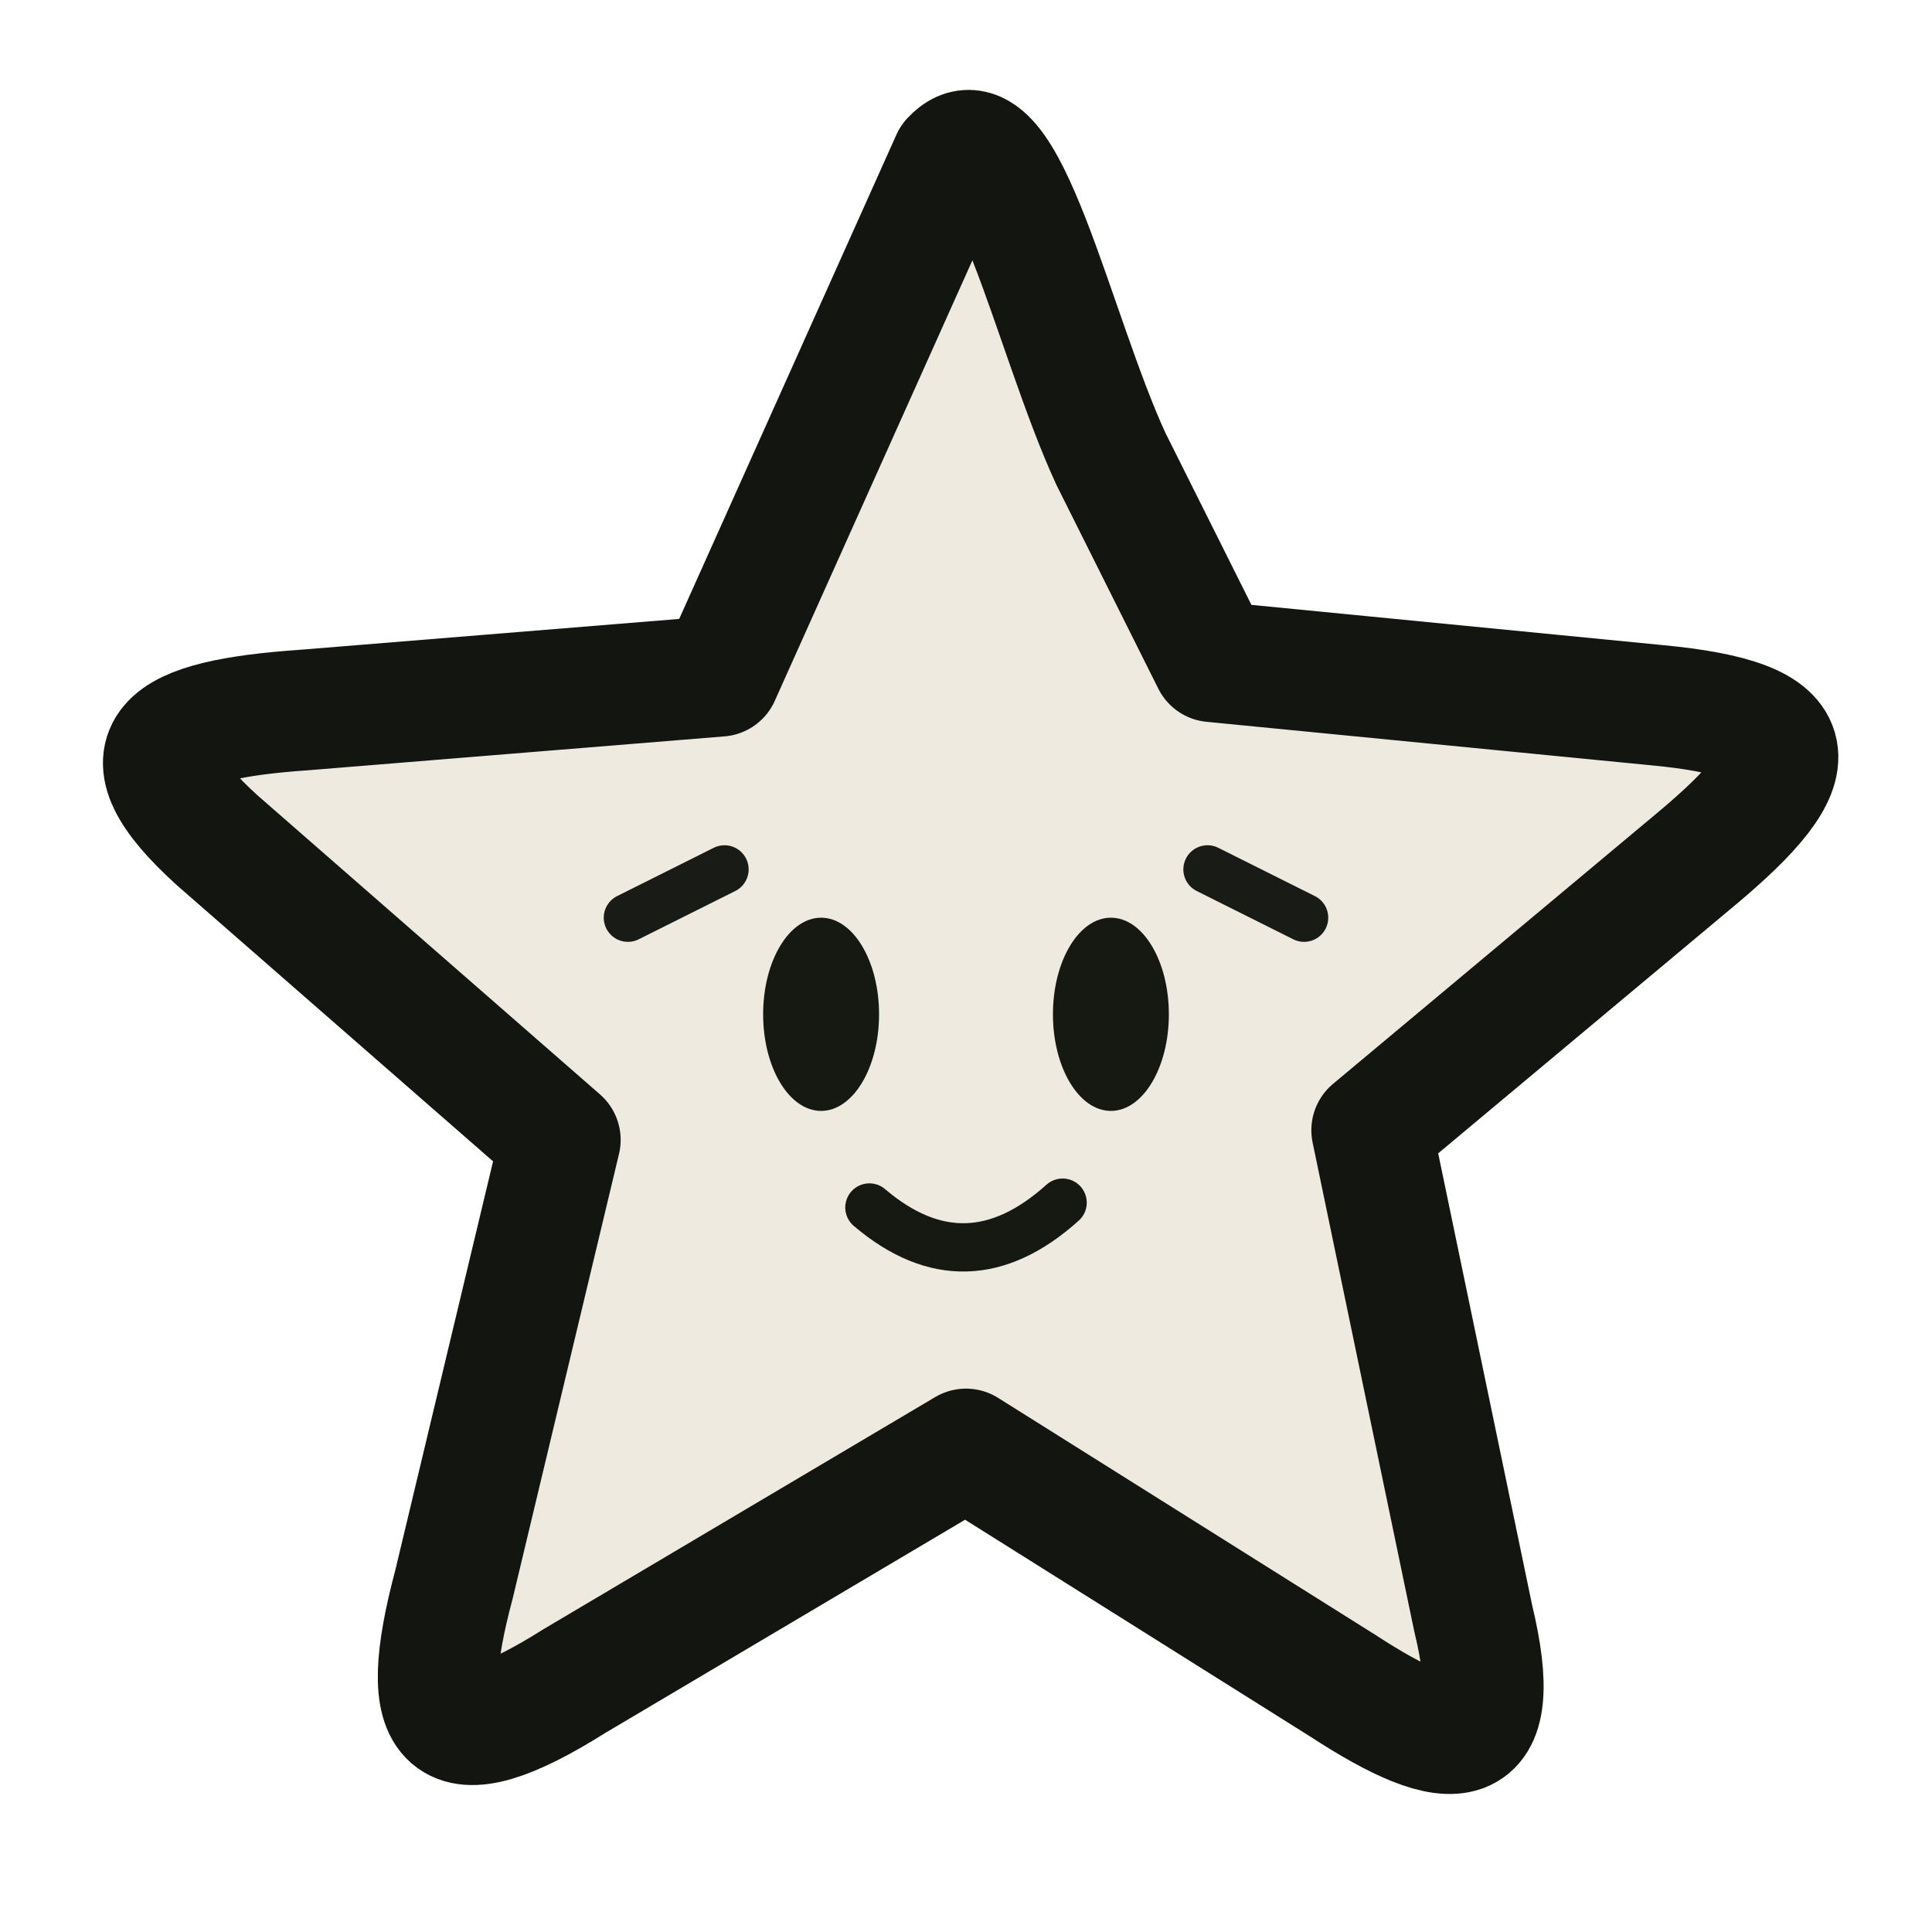
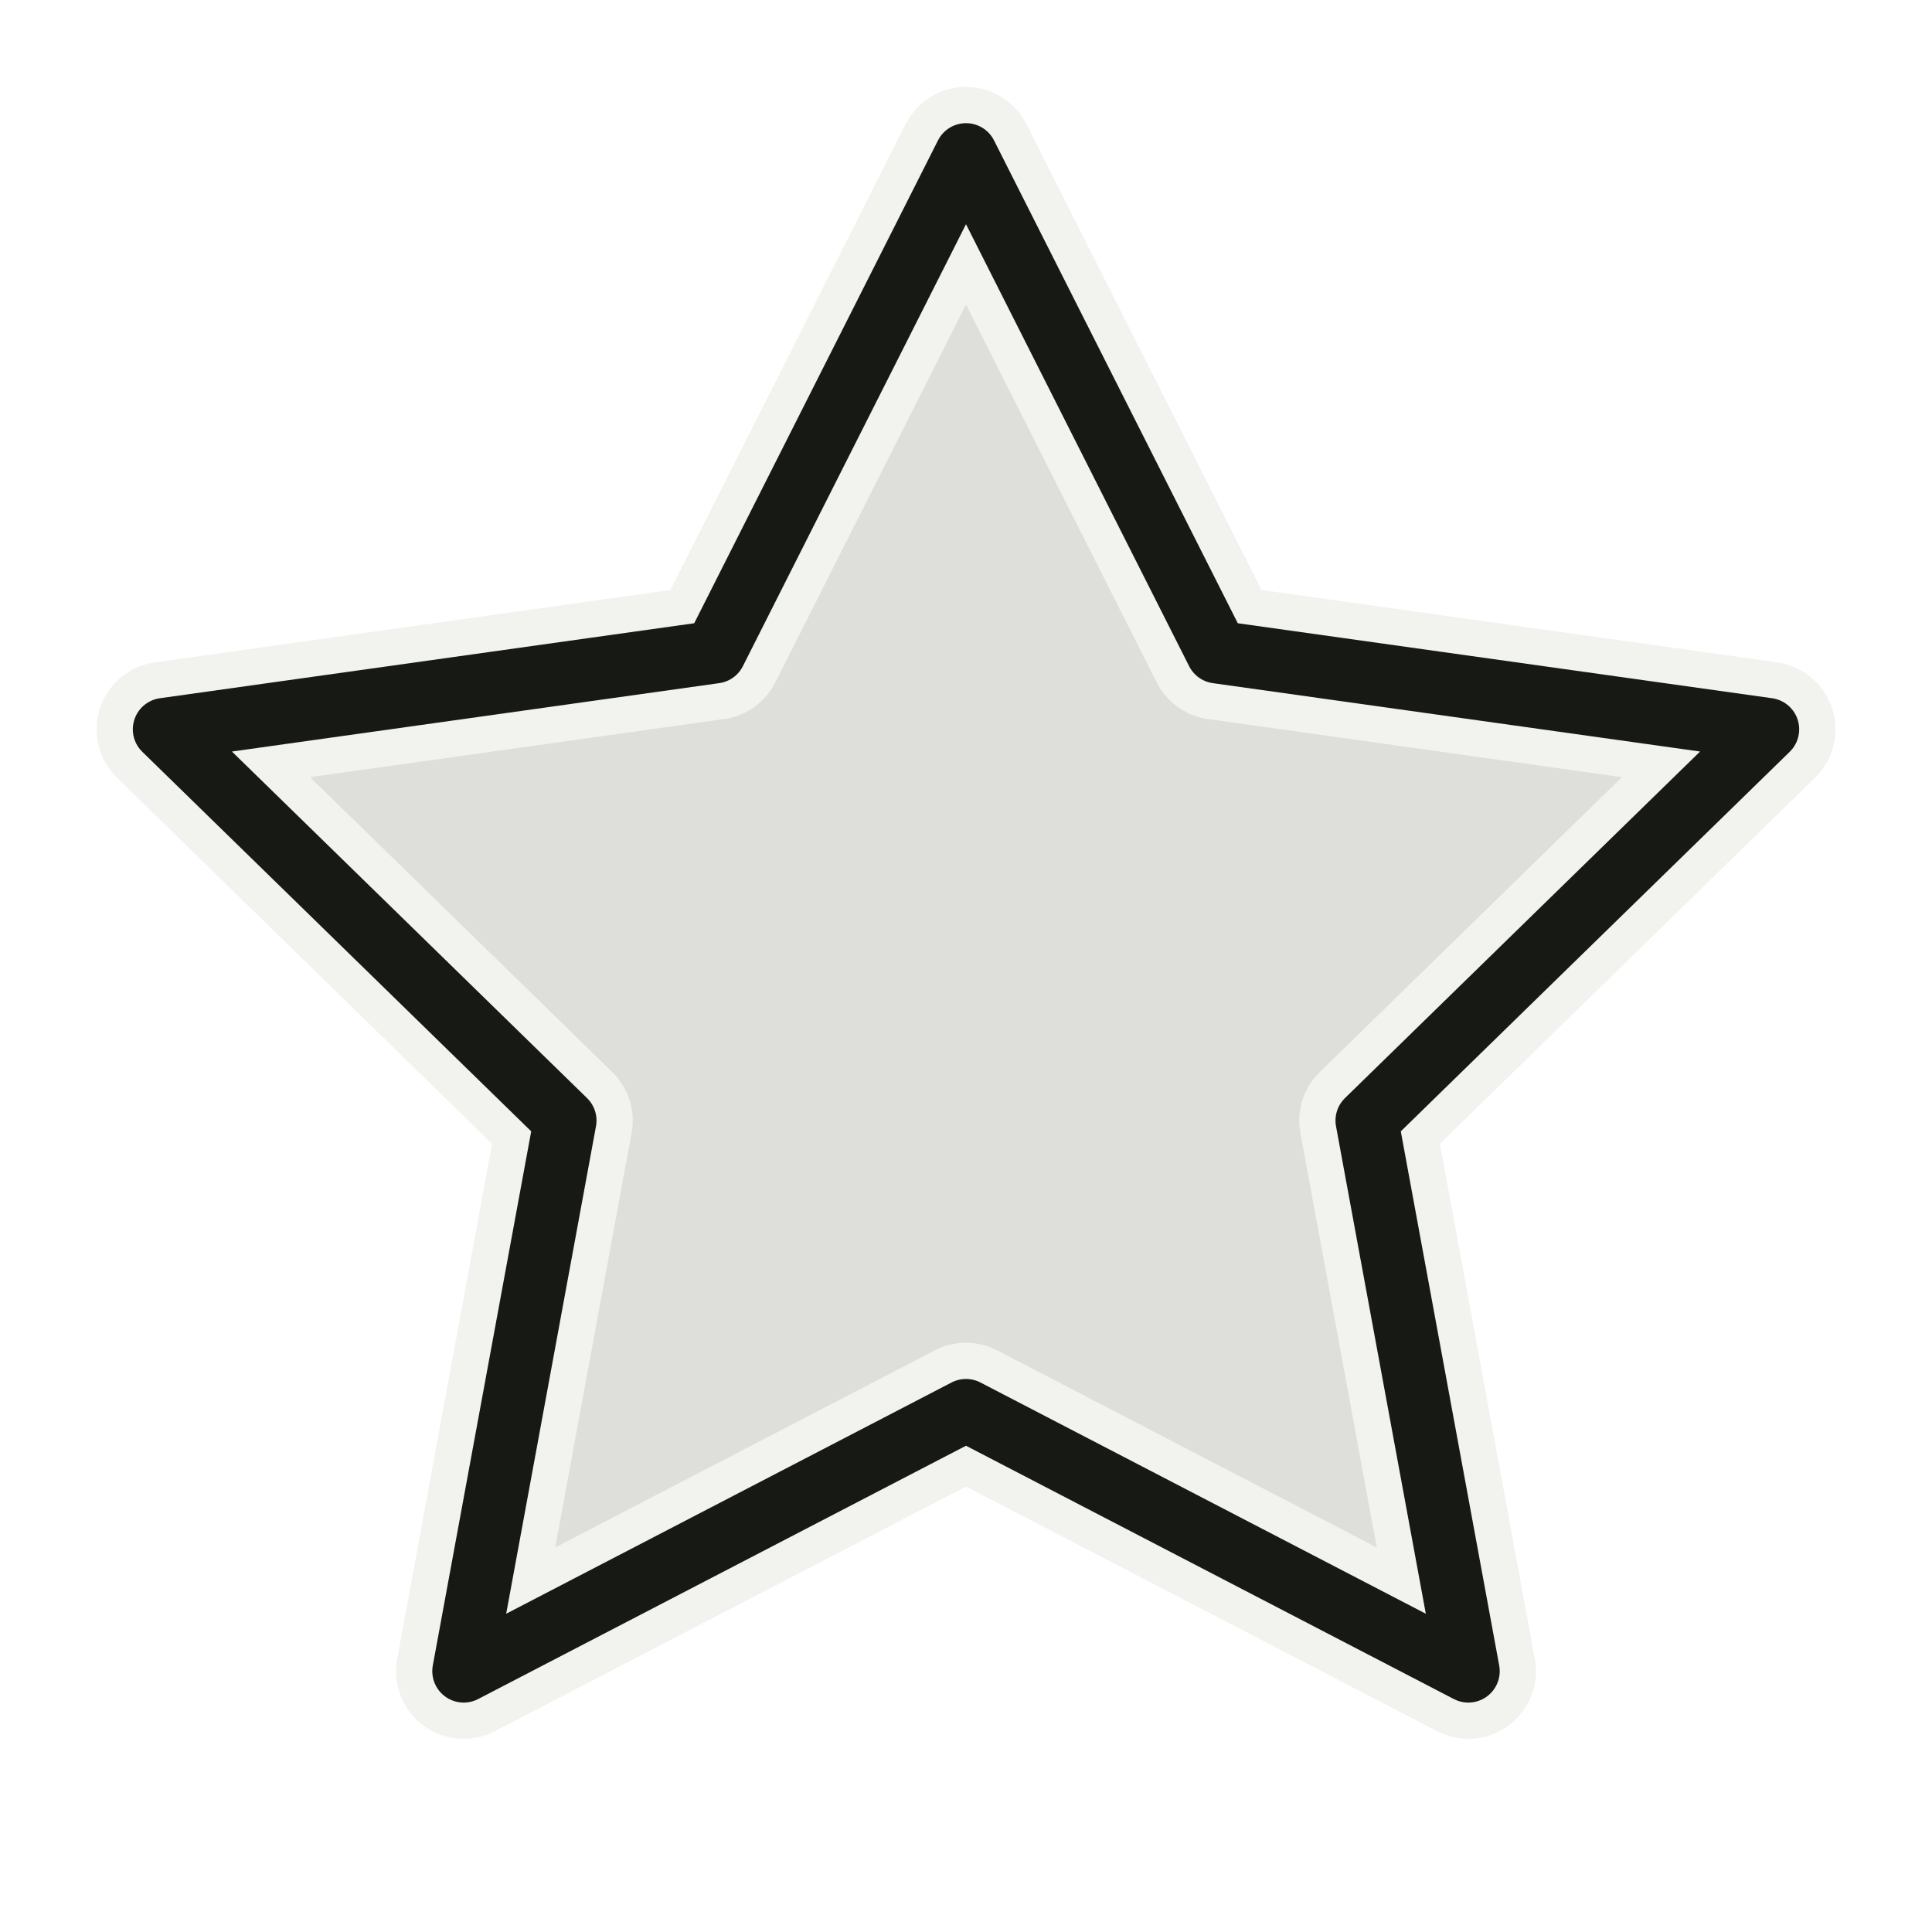
<svg xmlns="http://www.w3.org/2000/svg" viewBox="0 0 40 40">
-   <path d="M19.7 3.3c1.1-1.2 2.1 3.6 3.3 6.2l2.1 4.2 9.2.9c3.2.3 3.2 1.2.8 3.2l-6.7 5.6 2.1 10.1c.7 2.9-.4 2.9-2.7 1.4L20 30l-8.1 4.8c-2.7 1.7-3.3 1-2.5-2l2.2-9.2-7.1-6.2c-2.1-1.9-1.1-2.5 1.8-2.7l8.6-.7 4.8-10.7Z" fill="#eeeae0" stroke="#131510" stroke-width="2.5" stroke-linejoin="round" />
-   <path d="m13 19 2-1m10 0 2 1" stroke="#191b16" stroke-width="1" stroke-linecap="round" />
-   <ellipse cx="17" cy="21" rx="1.2" ry="2" fill="#161812" />
-   <ellipse cx="23" cy="21" rx="1.2" ry="2" fill="#161812" />
-   <path d="M18 25q2 1.7 4-.1" fill="none" stroke="#161812" stroke-width="1" stroke-linecap="round" />
+   <path d="M20 3.2 25.2 13.5 36.6 15.1 28.3 23.2 30.4 34.6 20 29.2 9.6 34.6 11.7 23.2 3.4 15.1 14.8 13.5Z" fill="#dededb" stroke="#f2f2ef" stroke-width="2.8" stroke-linejoin="round" />
+   <path d="M20 3.2 25.2 13.5 36.6 15.1 28.3 23.2 30.4 34.6 20 29.2 9.6 34.6 11.7 23.2 3.4 15.1 14.8 13.5Z" fill="none" stroke="#171915" stroke-width="1.3" stroke-linejoin="round" />
</svg>
